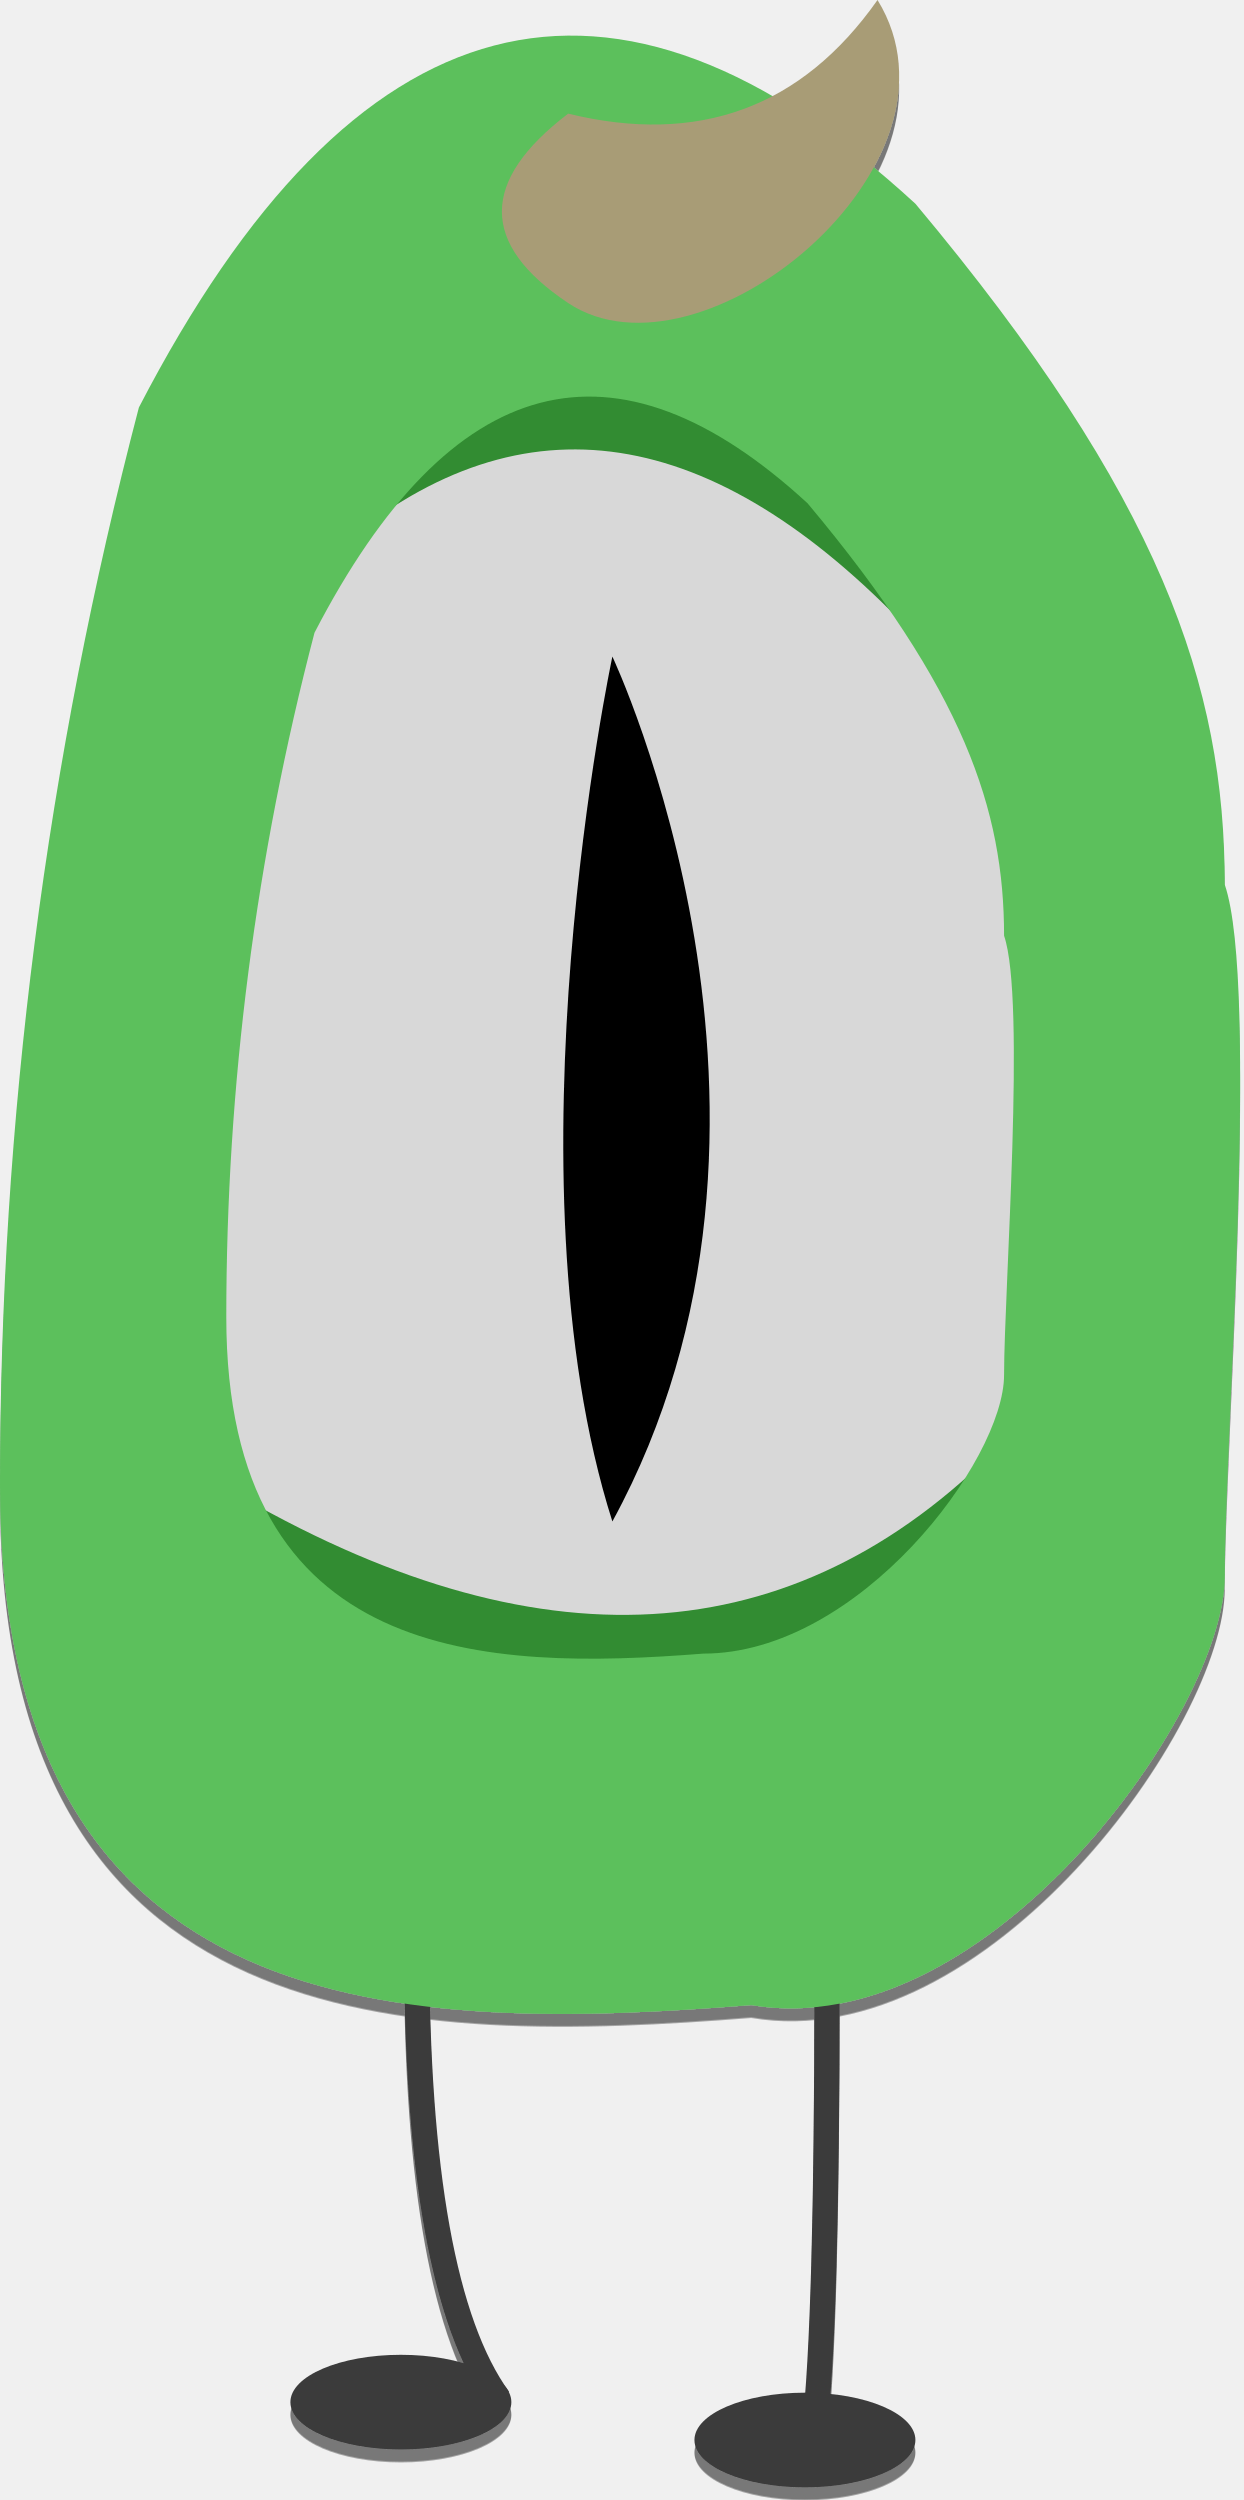
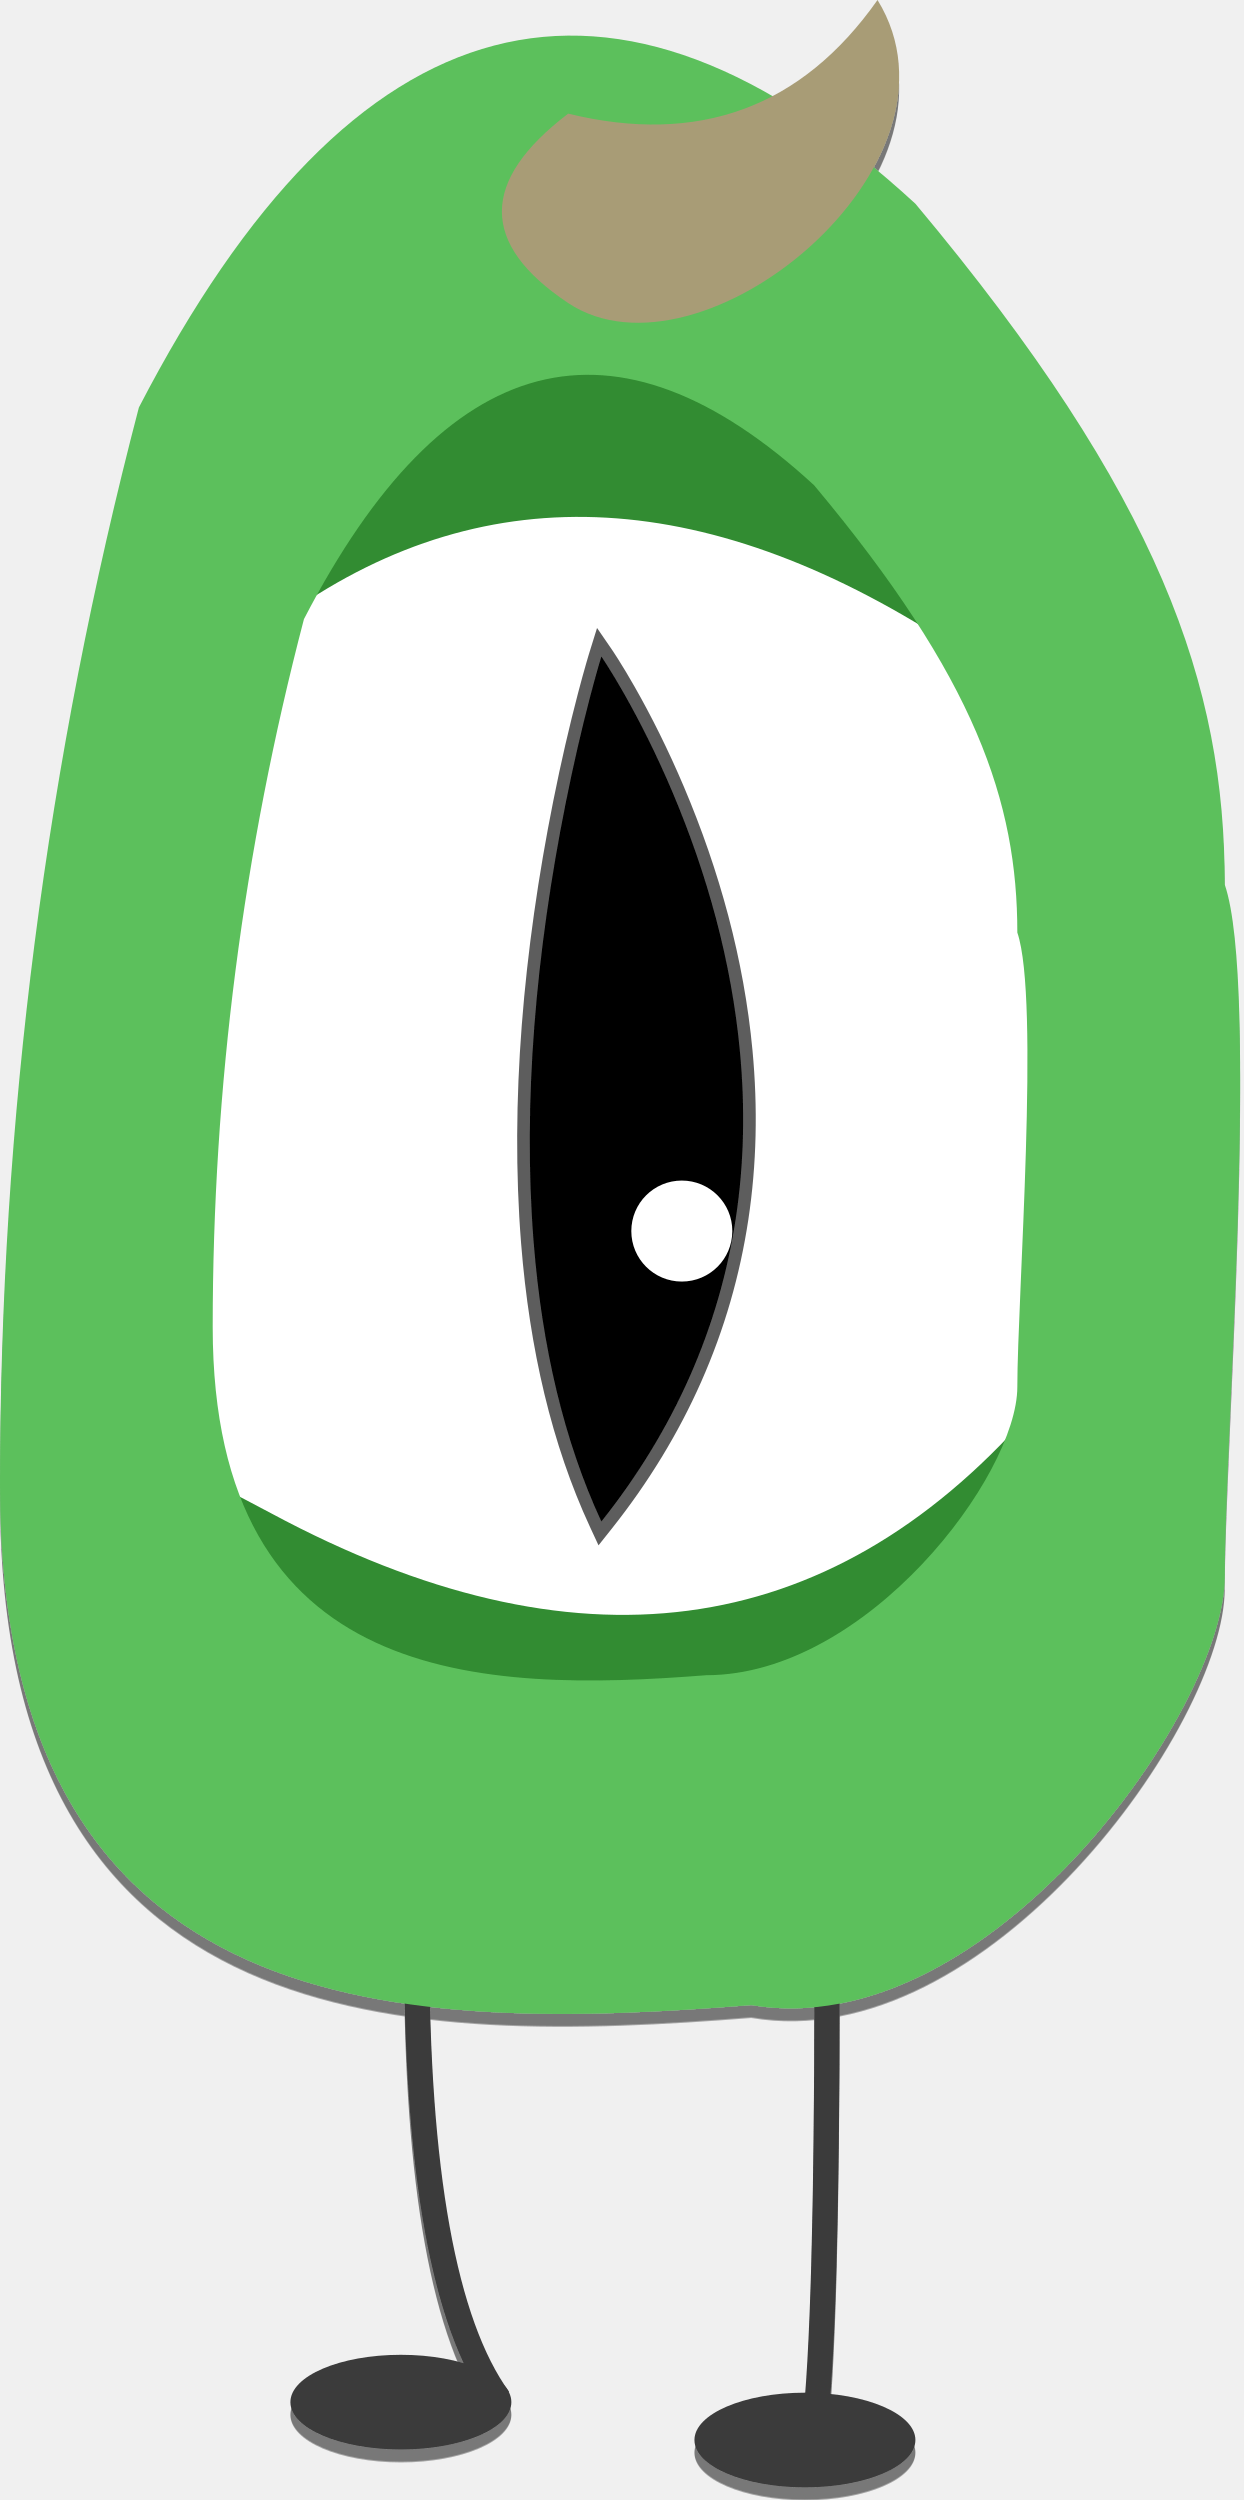
<svg xmlns="http://www.w3.org/2000/svg" width="197px" height="396px" viewBox="0 0 197 396" version="1.1">
  <defs>
    <filter x="-0.5%" y="-0.3%" width="101.0%" height="101.0%" filterUnits="objectBoundingBox" id="filter-1">
      <feOffset dx="0" dy="2" in="SourceAlpha" result="shadowOffsetOuter1" />
      <feColorMatrix values="0 0 0 0 0   0 0 0 0 0   0 0 0 0 0  0 0 0 0.5 0" type="matrix" in="shadowOffsetOuter1" result="shadowMatrixOuter1" />
      <feMerge>
        <feMergeNode in="shadowMatrixOuter1" />
        <feMergeNode in="SourceGraphic" />
      </feMerge>
    </filter>
  </defs>
  <g id="Symbols" stroke="none" stroke-width="1" fill="none" fill-rule="evenodd">
    <g id="number/0" transform="translate(-28, -9)">
      <g id="0" filter="url(#filter-1)" transform="translate(28, 9)">
        <g id="leg" transform="translate(110, 314)">
          <path d="M21,0 C21,36 20.333,59.667 19,71" id="Path-3" stroke="#3A3A3A" stroke-width="4" />
          <ellipse id="Oval-3" fill="#3A3A3A" cx="17.5" cy="72.5" rx="17.5" ry="7.5" />
        </g>
        <g id="leg" transform="translate(46, 308)">
          <path d="M20,0 C20,36 24.333,60 33,72" id="Path-3" stroke="#3A3A3A" stroke-width="4" />
          <ellipse id="Oval-3" fill="#3A3A3A" cx="17.5" cy="72.5" rx="17.5" ry="7.5" />
        </g>
-         <ellipse id="Oval-15" fill="#D8D8D8" cx="99" cy="173.5" rx="73" ry="116.5" />
-         <path d="M147,103 C115.667,68.333 85.667,62 57,84 C28.333,106 43.333,92 102,42 L147,103 Z" id="Path-47" fill="#318C31" />
+         <ellipse id="Oval-15" fill="#FFFFFF" cx="99" cy="173.5" rx="73" ry="116.5" />
+         <path d="M152,103 C112.753,77 77.42,75 46,97 C14.58,119 31.58,99.333 97,38 L152,103 Z" id="Path-47" fill="#318C31" />
        <path d="M163,224 C131,260.267 91,265.512 43,239.734 C-5,213.956 3.667,231.045 69,291 L170,257.5 L163,224 Z" id="Path-48" fill="#318C31" />
-         <path d="M194,140.118 C199.49,156.127 194,228.308 194,249.665 C194,271.021 156.323,323.972 119,317.6 C65,321.846 0,321.846 0,235.228 C2.25767914e-15,177.483 7.333,120.587 22,64.54 C56,-1.131 97,-11.888 145,32.271 C184,78.85 194,108.698 194,140.118 Z M159.045,148.221 C159.045,128.267 152.695,109.312 127.928,79.732 C97.445,51.689 71.408,58.52 49.816,100.225 C40.502,135.817 35.845,171.949 35.845,208.62 C35.845,263.627 77.124,264.627 111.416,261.931 C136,261.931 159.045,231.35 159.045,217.788 C159.045,204.226 162.531,158.387 159.045,148.221 Z" id="Combined-Shape" fill="#5CC05C" />
-         <path d="M97,104 C97,104 79.5,186 97,241 C131.688,177.452 97,104 97,104 Z" id="Path-46" fill="#000000" />
+         <path d="M194,140.118 C199.49,156.127 194,228.308 194,249.665 C194,271.021 156.323,323.972 119,317.6 C65,321.846 0,321.846 0,235.228 C2.25767914e-15,177.483 7.333,120.587 22,64.54 C56,-1.131 97,-11.888 145,32.271 C184,78.85 194,108.698 194,140.118 Z M161.145,147.718 C161.145,127.076 154.575,107.467 128.953,76.865 C97.418,47.855 70.483,54.921 48.146,98.065 C38.51,134.887 33.692,172.266 33.692,210.203 C33.692,267.108 76.395,268.143 111.872,265.353 C137.304,265.353 161.145,233.717 161.145,219.687 C161.145,205.657 164.751,158.235 161.145,147.718 Z" id="Combined-Shape" fill="#5CC05C" />
+         <path d="M94.302,103.703 L94.914,101.736 L96.081,103.433 C96.129,103.502 96.217,103.633 96.344,103.825 C96.553,104.142 96.795,104.517 97.067,104.948 C97.843,106.175 98.706,107.61 99.634,109.24 C102.284,113.891 104.932,119.178 107.403,125.006 C113.001,138.206 116.862,152.179 118.201,166.5 C119.883,184.485 117.463,201.957 110.153,218.473 C106.6,226.501 101.917,234.229 96.04,241.622 L95.031,242.891 L94.35,241.42 C88.374,228.523 84.871,213.544 83.542,196.895 C81.758,174.544 83.919,150.615 88.613,127.101 C89.856,120.874 91.188,115.157 92.52,110.075 C92.987,108.295 93.42,106.721 93.81,105.369 C93.946,104.894 94.067,104.482 94.172,104.132 C94.235,103.921 94.279,103.778 94.302,103.703 Z" id="Path-46" stroke="#5D5D5D" stroke-width="2" fill="#000000" />
+         <circle id="Oval" fill="#FFFFFF" cx="108" cy="195" r="8" />
        <path d="M90,18 C76,28.667 76,38.667 90,48 C111,62 155,26 139,0 C127,17.043 110.667,23.043 90,18 Z" id="Path-2" fill="#A89C76" />
      </g>
    </g>
  </g>
</svg>
